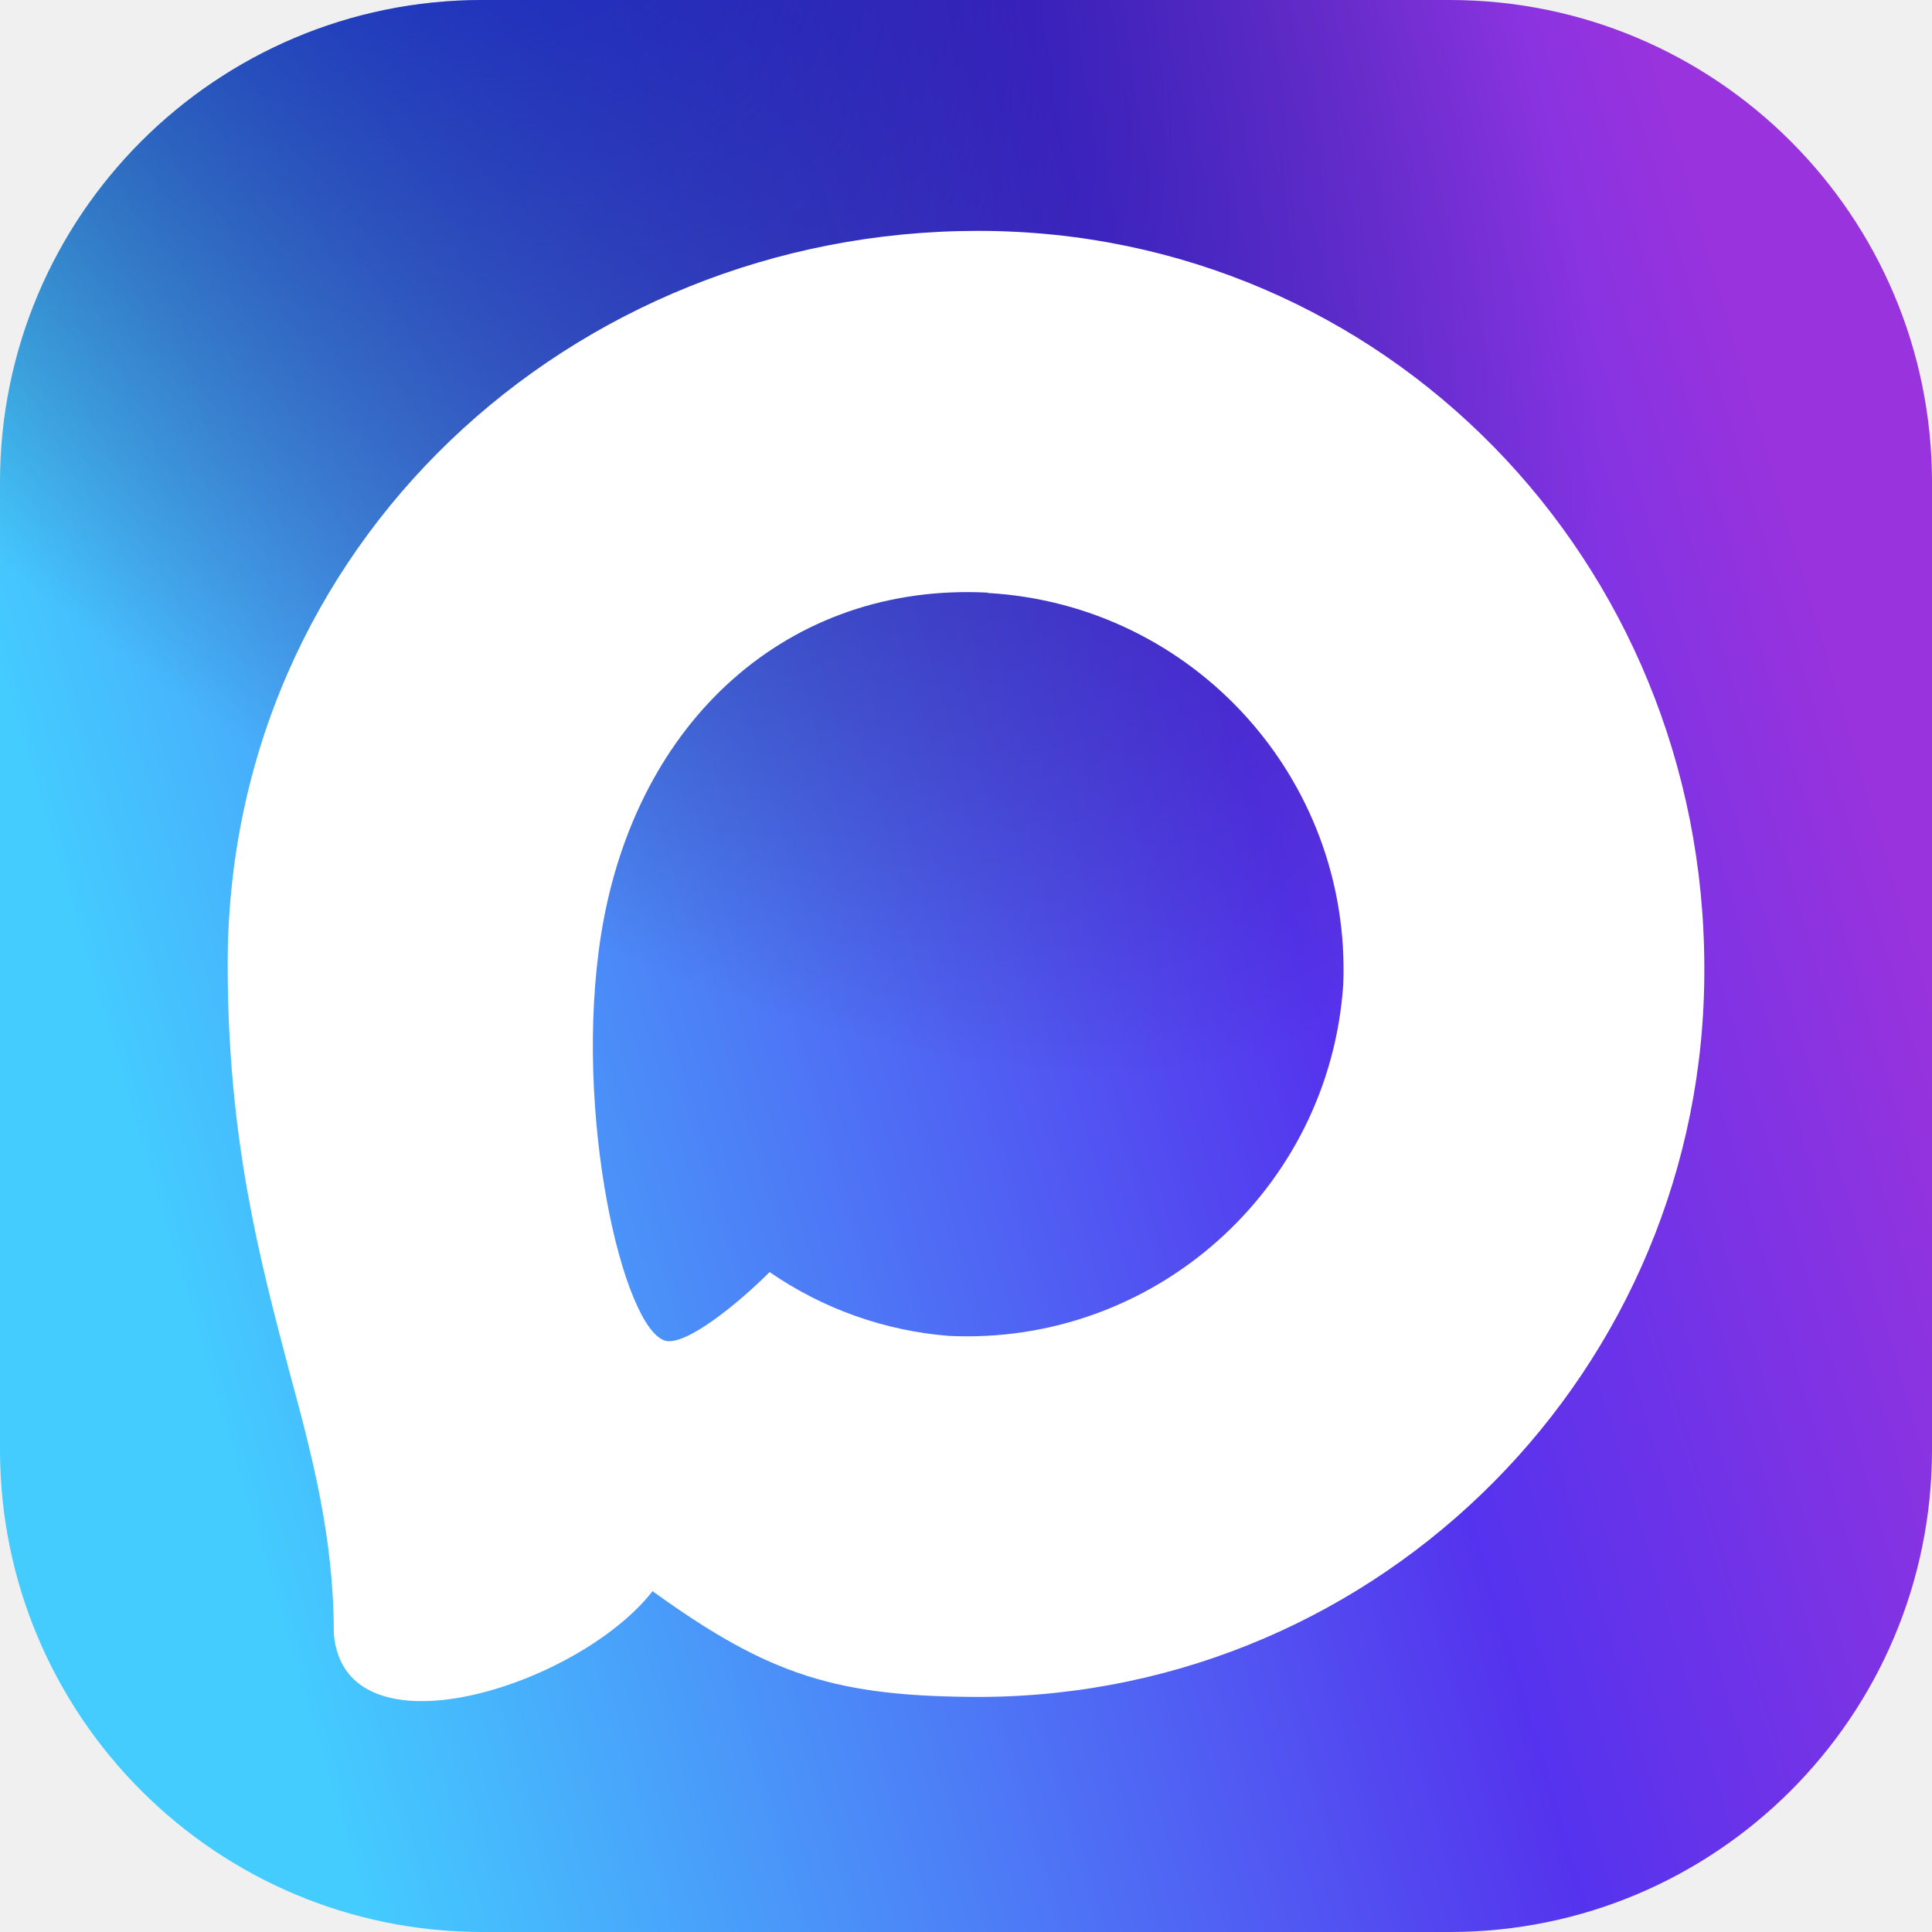
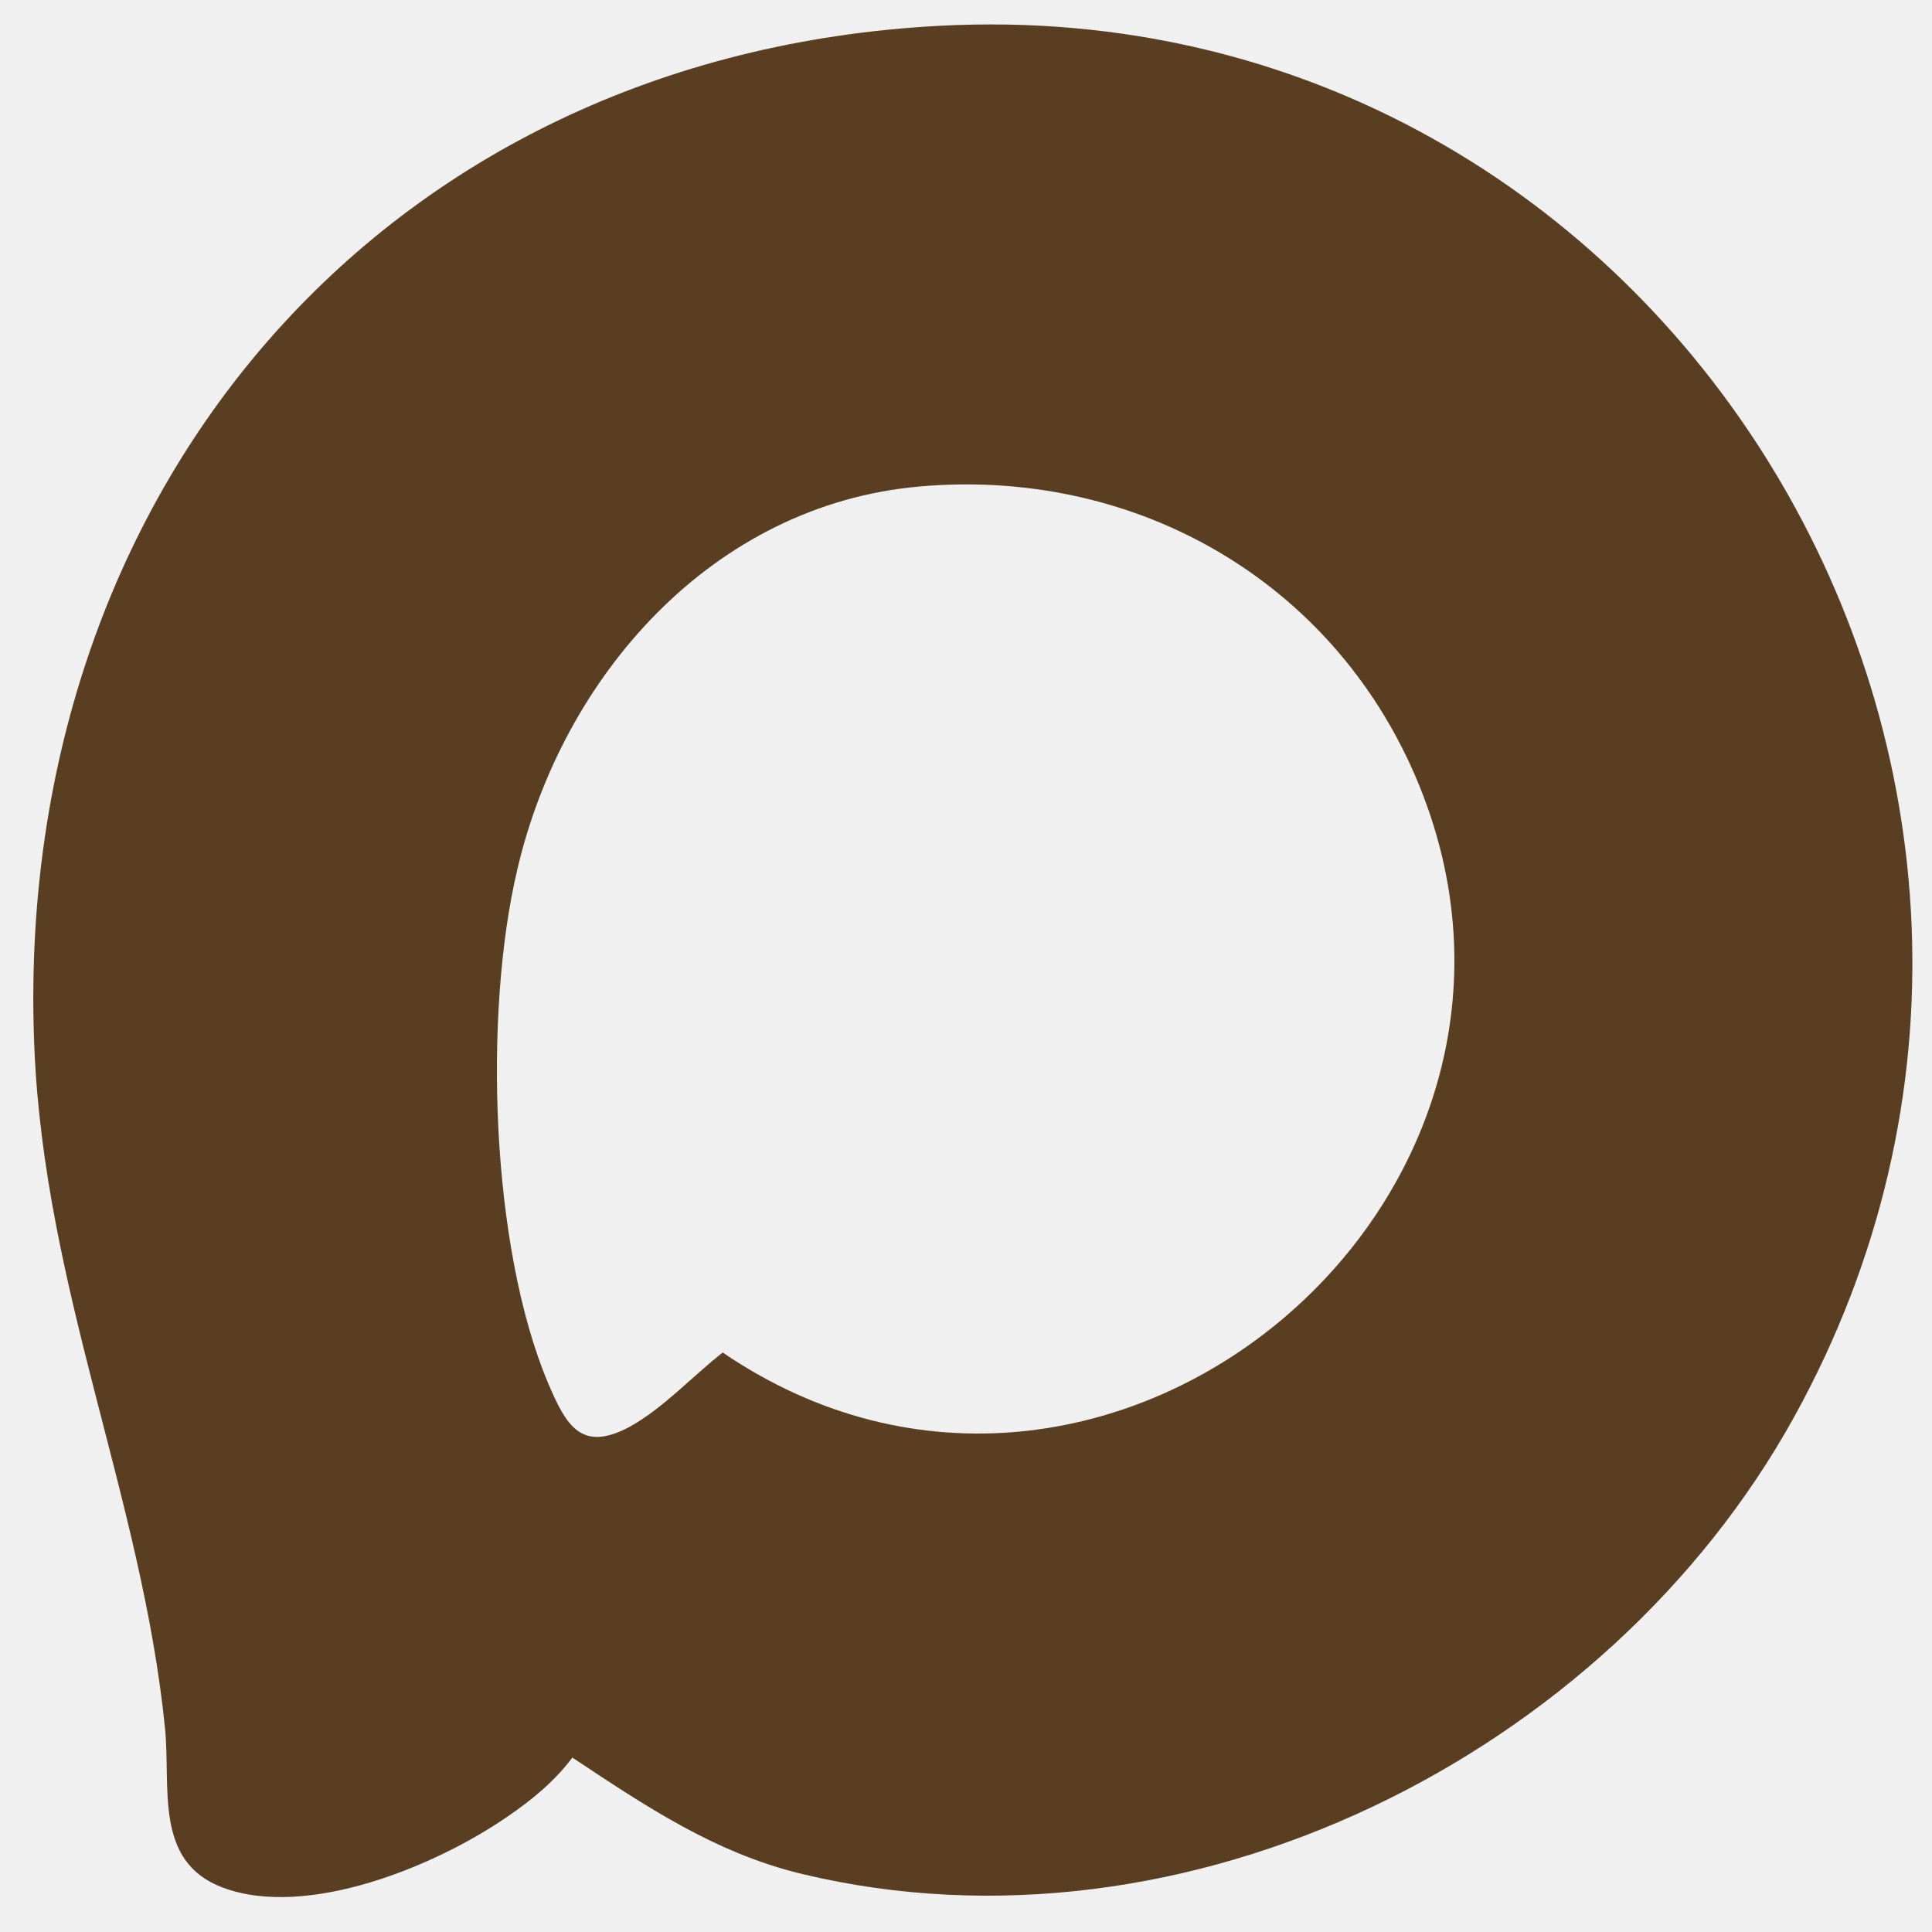
- <svg xmlns="http://www.w3.org/2000/svg" viewBox="0 0 1000 1000">
-   <defs>
-     <linearGradient id="b">
-       <stop offset="0" stop-color="#00f" />
-       <stop offset="1" stop-opacity="0" />
-     </linearGradient>
-     <linearGradient id="a">
-       <stop offset="0" stop-color="#4cf" />
-       <stop offset=".662" stop-color="#53e" />
-       <stop offset="1" stop-color="#93d" />
-     </linearGradient>
-     <linearGradient id="c" x1="117.847" x2="1000" y1="760.536" y2="500" gradientUnits="userSpaceOnUse" href="#a" />
-     <radialGradient id="d" cx="-87.392" cy="1166.116" r="500" fx="-87.392" fy="1166.116" gradientTransform="rotate(51.356 1551.478 559.3)scale(2.427034 1)" gradientUnits="userSpaceOnUse" href="#b" />
-   </defs>
-   <rect width="1000" height="1000" fill="url(#c)" ry="249.681" />
-   <rect width="1000" height="1000" fill="url(#d)" ry="249.681" />
-   <path fill="#fff" fill-rule="evenodd" d="M508.211 878.328c-75.007 0-109.864-10.95-170.453-54.75-38.325 49.275-159.686 87.783-164.979 21.9 0-49.456-10.95-91.248-23.36-136.873-14.782-56.21-31.572-118.807-31.572-209.508 0-216.626 177.754-379.597 388.357-379.597 210.785 0 375.947 171.001 375.947 381.604.707 207.346-166.595 376.118-373.94 377.224m3.103-571.585c-102.564-5.292-182.499 65.7-200.201 177.024-14.6 92.162 11.315 204.398 33.397 210.238 10.585 2.555 37.23-18.98 53.837-35.587a189.8 189.8 0 0 0 92.71 33.032c106.273 5.112 197.08-75.794 204.215-181.95 4.154-106.382-77.67-196.486-183.958-202.574Z" clip-rule="evenodd" />
+ <svg xmlns="http://www.w3.org/2000/svg" width="720" height="720">
+   <g>
+     <path id="svg_1" d="m350.4,9.6c-208.6,10.9 -346.3,174.5 -337.6,380.8c3.8,90.3 40.1,168 48.7,253.7c2.2,22.2 -4.2,49.6 21.4,59.3c31.5,11.9 79.8,-8.1 106.2,-26.4c9,-6.1 17.6,-13.2 24.2,-22c27.3,18.1 53.2,35.6 85.7,43.4c143.1,34.3 299.9,-44.2 369.6,-170.3c131,-236.9 -46.1,-532.7 -318.2,-518.5l0,0zm-81,494.4c-11.3,8.8 -22.2,20.8 -34.7,27.7c-18.1,9.7 -23.7,-0.4 -30.5,-16.4c-21.4,-50.9 -24,-137.6 -11.5,-190.9c16.8,-72.5 72.9,-136.3 150,-143.1c78,-6.9 150.4,32.7 183.1,104.2c72.4,159.1 -112.9,316.2 -256.4,218.6l0,0l0,-0.1z" fill="#593e22" />
+   </g>
</svg>
